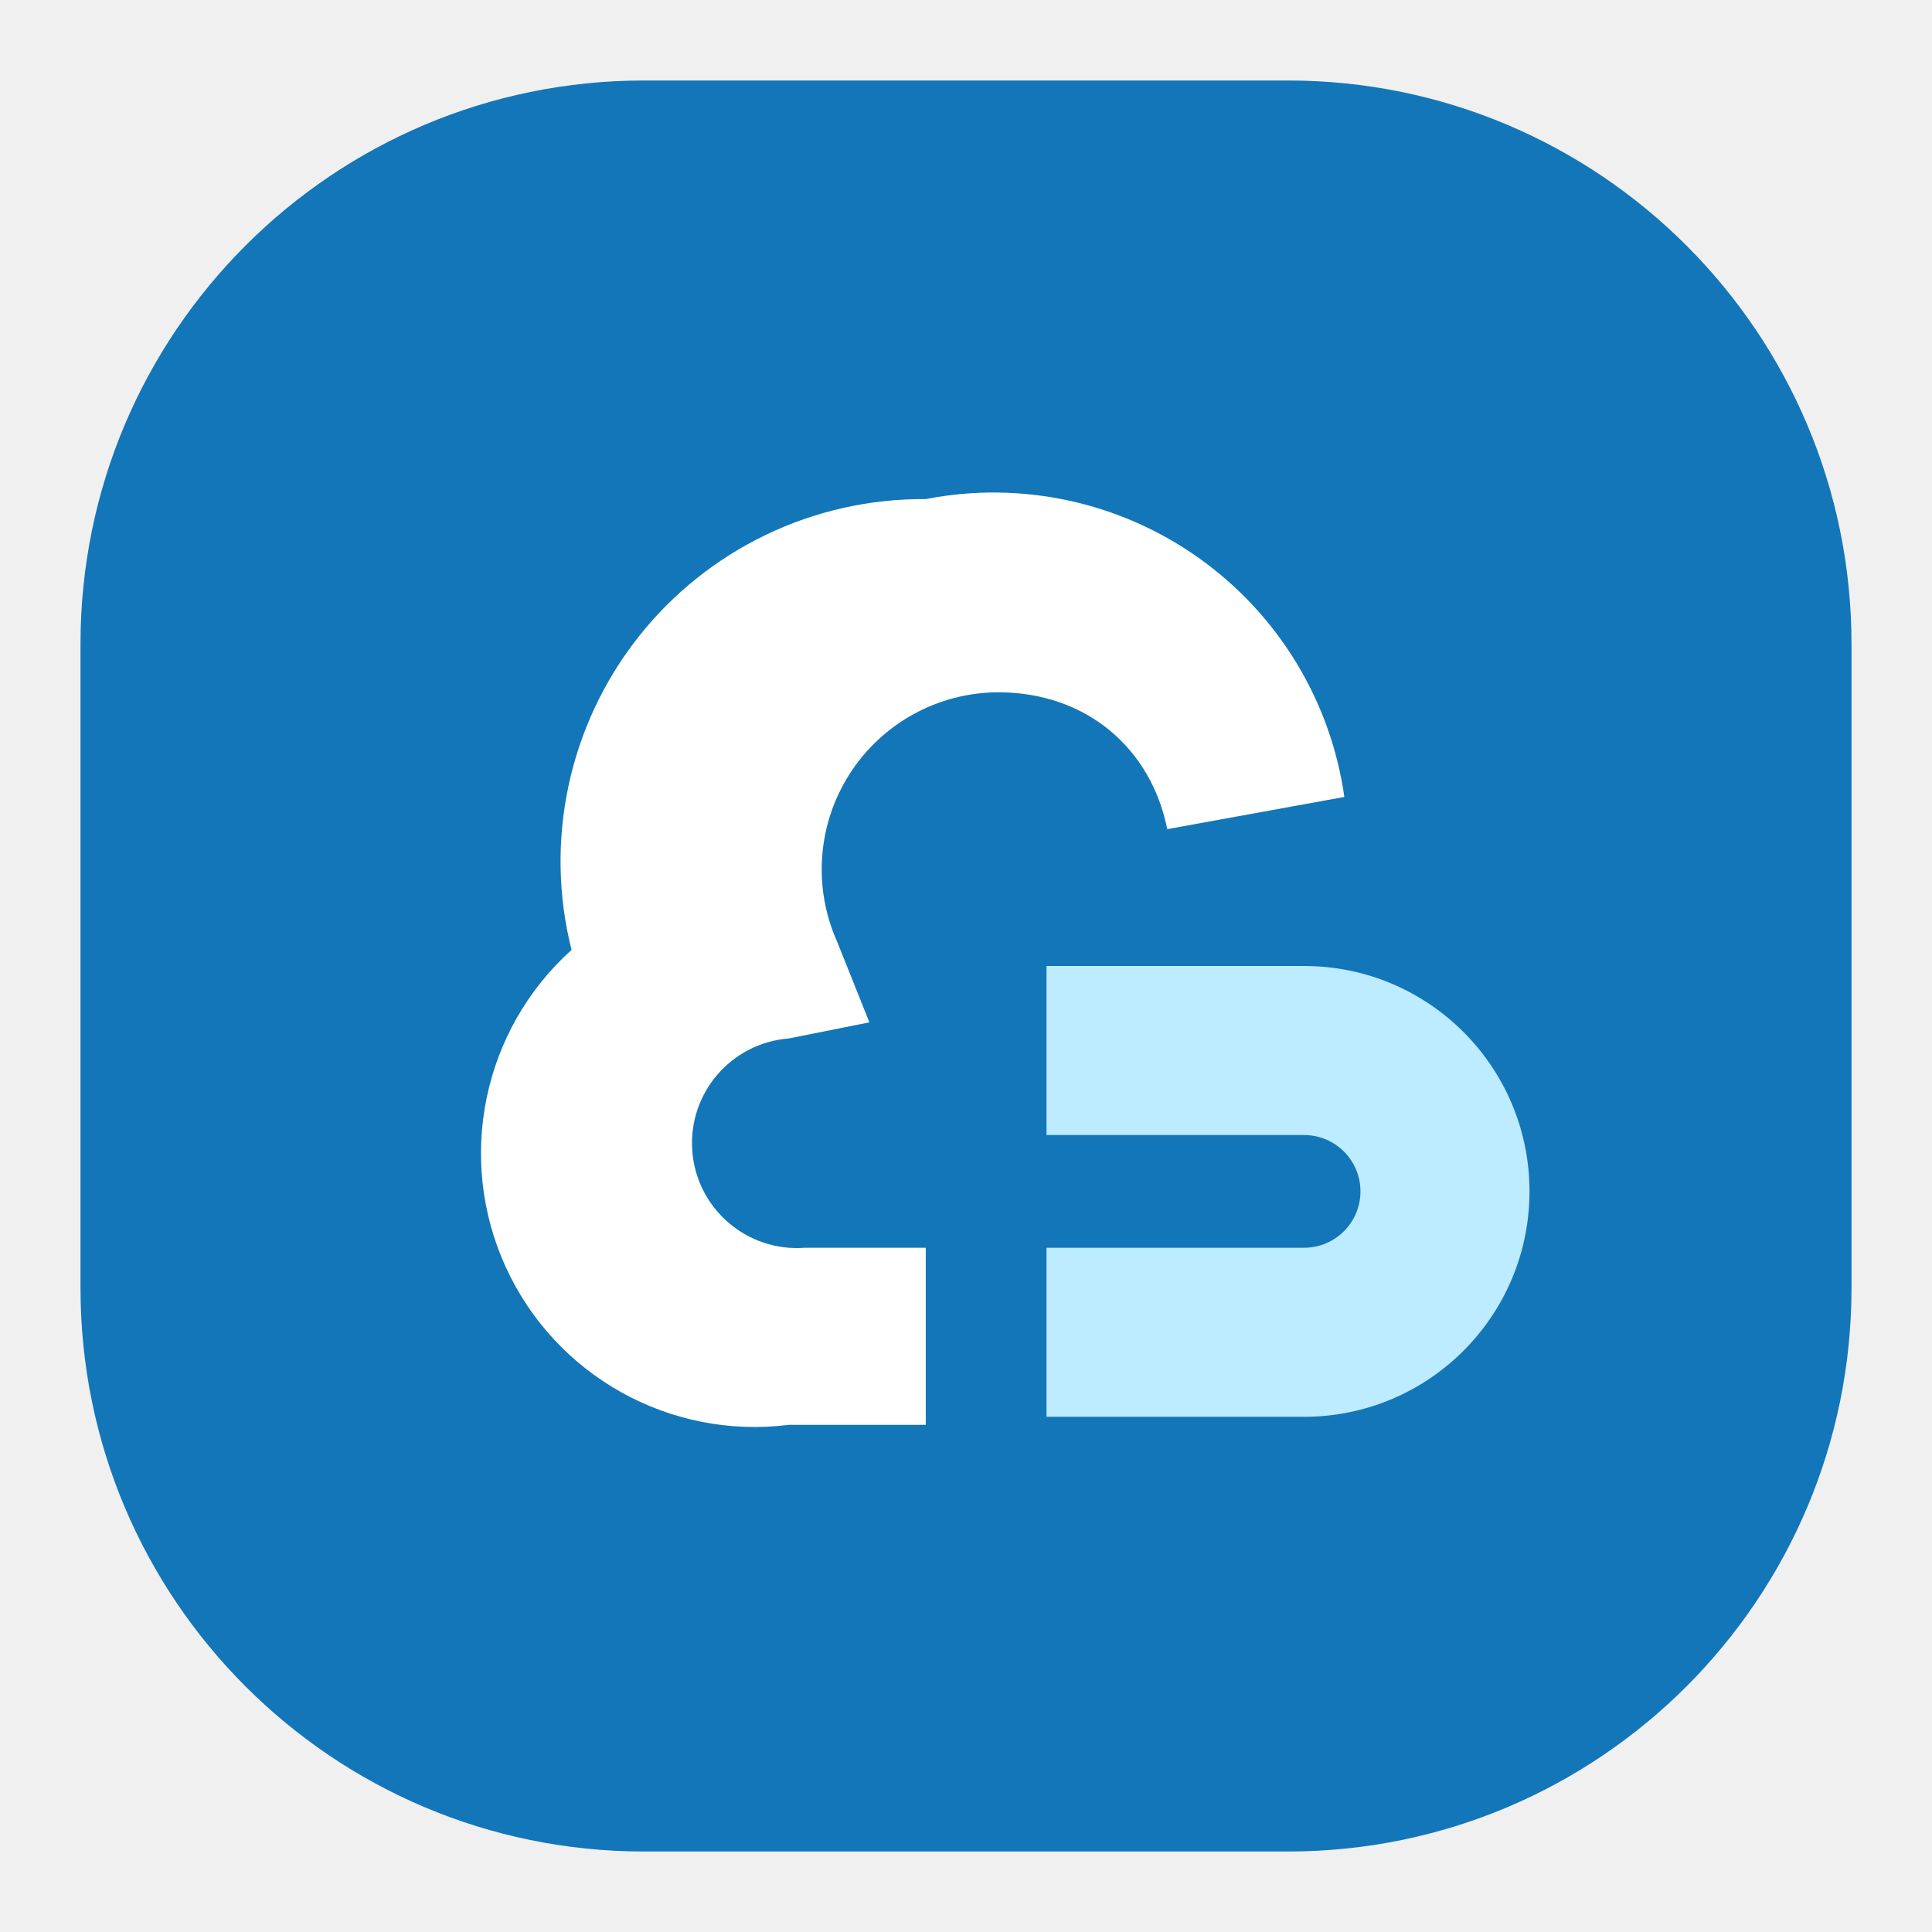
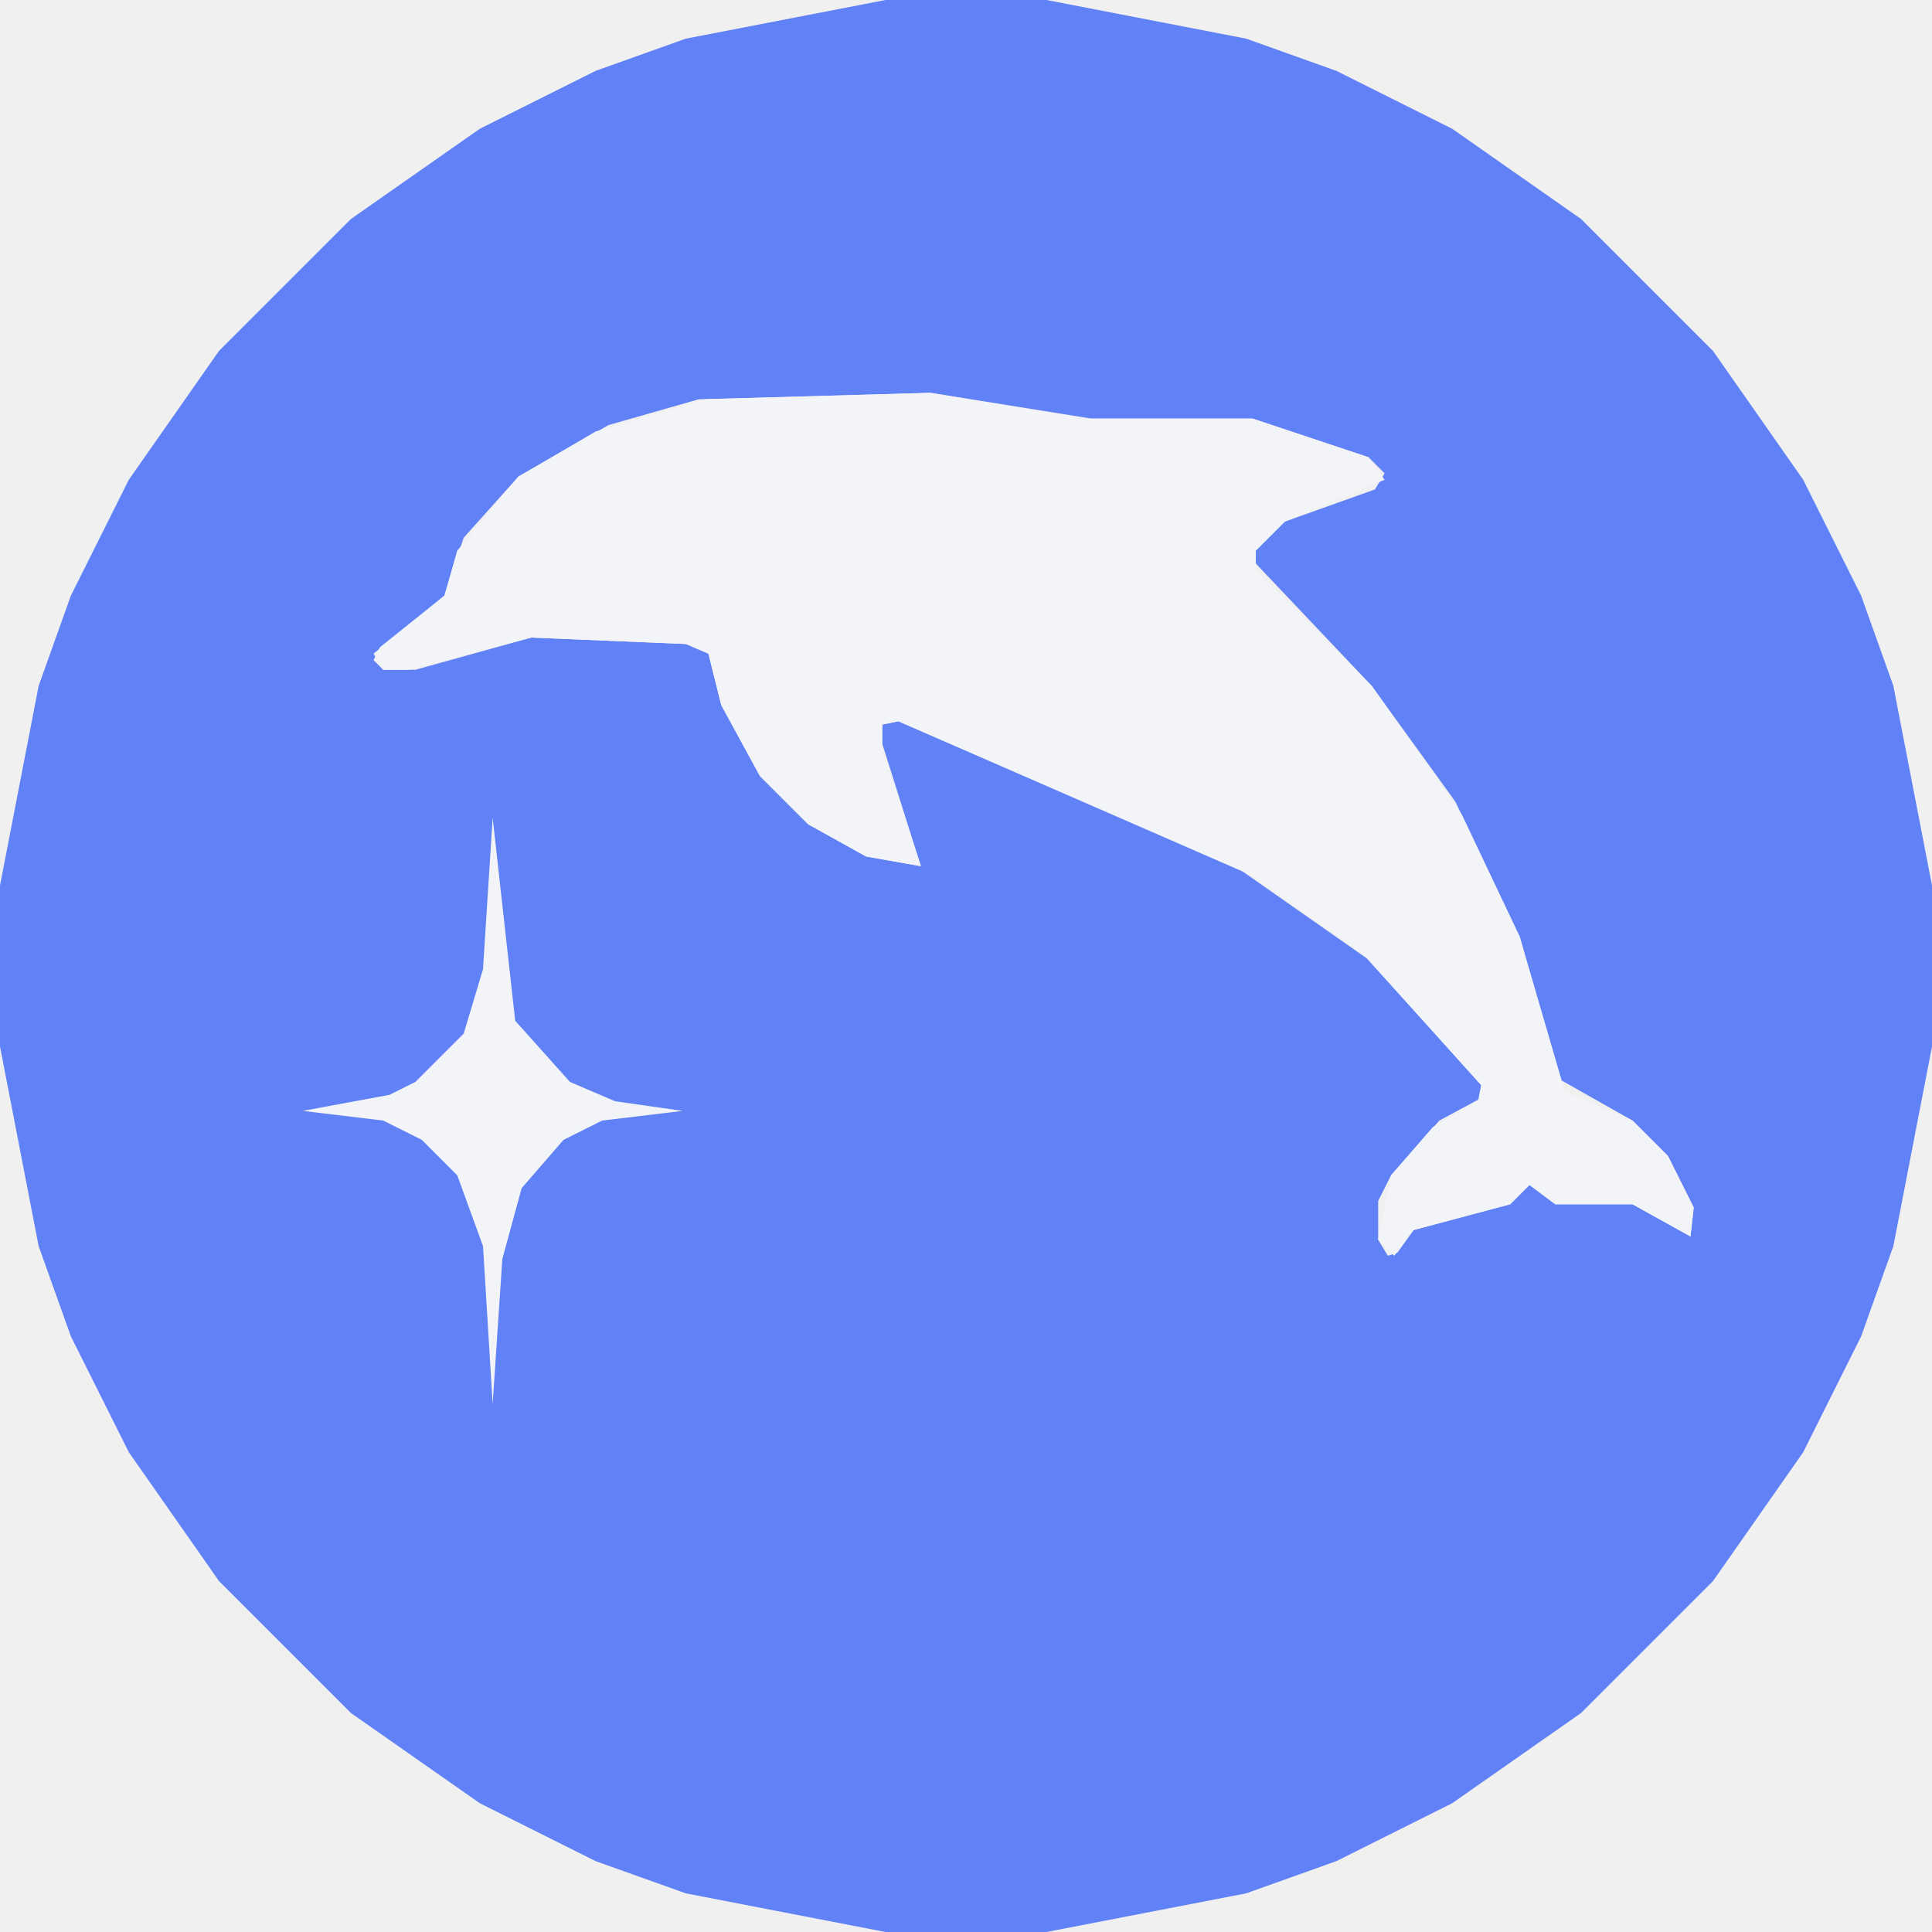
- <svg xmlns="http://www.w3.org/2000/svg" width="24" height="24" viewBox="0 0 24 24" aria-hidden="true" focusable="false">
-   <rect x="1" y="1" width="22" height="22" rx="7" fill="#1376B8" />
-   <path d="M11.5 6.2a4.5 4.5 0 0 0-4.4 5.6 3.4 3.4 0 0 0 2.7 5.9h1.7v-2.2H10a1.3 1.3 0 0 1-.2-2.6l1-.2-.4-1a2.2 2.2 0 0 1 2-3.1c1.1 0 1.9.7 2.1 1.7l2.2-.4a4.4 4.4 0 0 0-5.2-3.7Z" fill="#fff" />
-   <path d="M13 12h3.2a2.8 2.8 0 1 1 0 5.6H13v-2.1h3.2a.7.7 0 1 0 0-1.4H13V12Z" fill="#BDEBFF" />
+ <svg xmlns="http://www.w3.org/2000/svg" width="24" height="24" viewBox="0 0 24 24" fill-rule="evenodd">
+   <path fill="#6181F6" d="M13.0 24.0L11.0 24.0L8.52 23.52L7.4 23.12L5.96 22.4L4.36 21.28L2.72 19.64L1.6 18.04L0.88 16.6L0.48 15.48L0.0 13.0L0.0 11.0L0.48 8.52L0.88 7.4L1.6 5.96L2.72 4.36L4.36 2.72L5.96 1.6L7.4 0.88L8.52 0.48L11.0 0.0L13.0 0.0L15.48 0.48L16.6 0.88L18.04 1.6L19.64 2.72L21.28 4.36L22.4 5.96L23.12 7.4L23.52 8.52L24.0 11.0L24.0 13.0L23.52 15.48L23.12 16.6L22.4 18.04L21.28 19.64L19.64 21.28L18.04 22.4L16.6 23.12L15.48 23.52L13.0 24.0ZM17.36 15.56L17.56 15.28L18.76 14.96L19.0 14.72L19.32 14.96L20.28 14.96L21.0 15.36L21.04 15.0L20.72 14.36L20.28 13.92L19.36 13.4L18.88 11.64L18.08 9.96L17.04 8.52L15.6 7.0L15.6 6.84L15.96 6.48L17.08 6.08L17.2 5.88L17.0 5.68L15.56 5.2L13.56 5.2L11.56 4.88L8.68 4.96L7.56 5.28L6.44 5.92L5.76 6.68L5.52 7.4L4.64 8.12L4.76 8.32L5.16 8.32L6.6 7.92L8.52 8.0L8.8 8.12L8.96 8.76L9.44 9.64L10.04 10.24L10.76 10.64L11.44 10.76L10.96 9.24L10.96 9.0L11.16 8.96L15.4 10.8L17.0 11.92L18.4 13.48L18.4 13.64L17.88 13.92L17.28 14.6L17.12 14.92L17.12 15.4L17.24 15.6L17.36 15.56Z" />
+   <path fill="#F2F4F8" d="M17.32 15.6L17.12 15.4L17.28 14.6L17.8 14.0L18.36 13.68L18.4 13.48L16.92 11.84L15.56 10.88L11.16 8.96L10.96 9.0L10.96 9.32L11.44 10.76L10.76 10.64L10.04 10.24L9.44 9.64L8.96 8.76L8.8 8.12L8.52 8.0L6.6 7.92L5.08 8.32L4.76 8.32L4.64 8.2L4.72 8.04L5.52 7.4L5.68 6.84L6.44 5.92L7.4 5.36L8.76 4.96L11.56 4.88L13.48 5.2L15.56 5.2L17.0 5.68L17.2 5.96L15.96 6.48L15.6 6.84L15.6 7.08L17.04 8.52L18.16 10.12L18.88 11.64L19.44 13.56L20.28 13.92L20.72 14.36L21.04 15.0L21.0 15.36L20.28 14.96L19.32 14.96L19.0 14.72L18.76 14.96L17.56 15.28L17.32 15.6ZM6.12 17.44L6.0 15.48L5.68 14.6L5.24 14.16L4.76 13.92L3.76 13.8L4.84 13.6L5.16 13.44L5.76 12.84L6.0 12.04L6.12 10.16L6.4 12.68L7.08 13.44L7.64 13.68L8.48 13.8L7.48 13.92L7.0 14.16L6.48 14.76L6.24 15.64L6.12 17.44Z" />
</svg>
